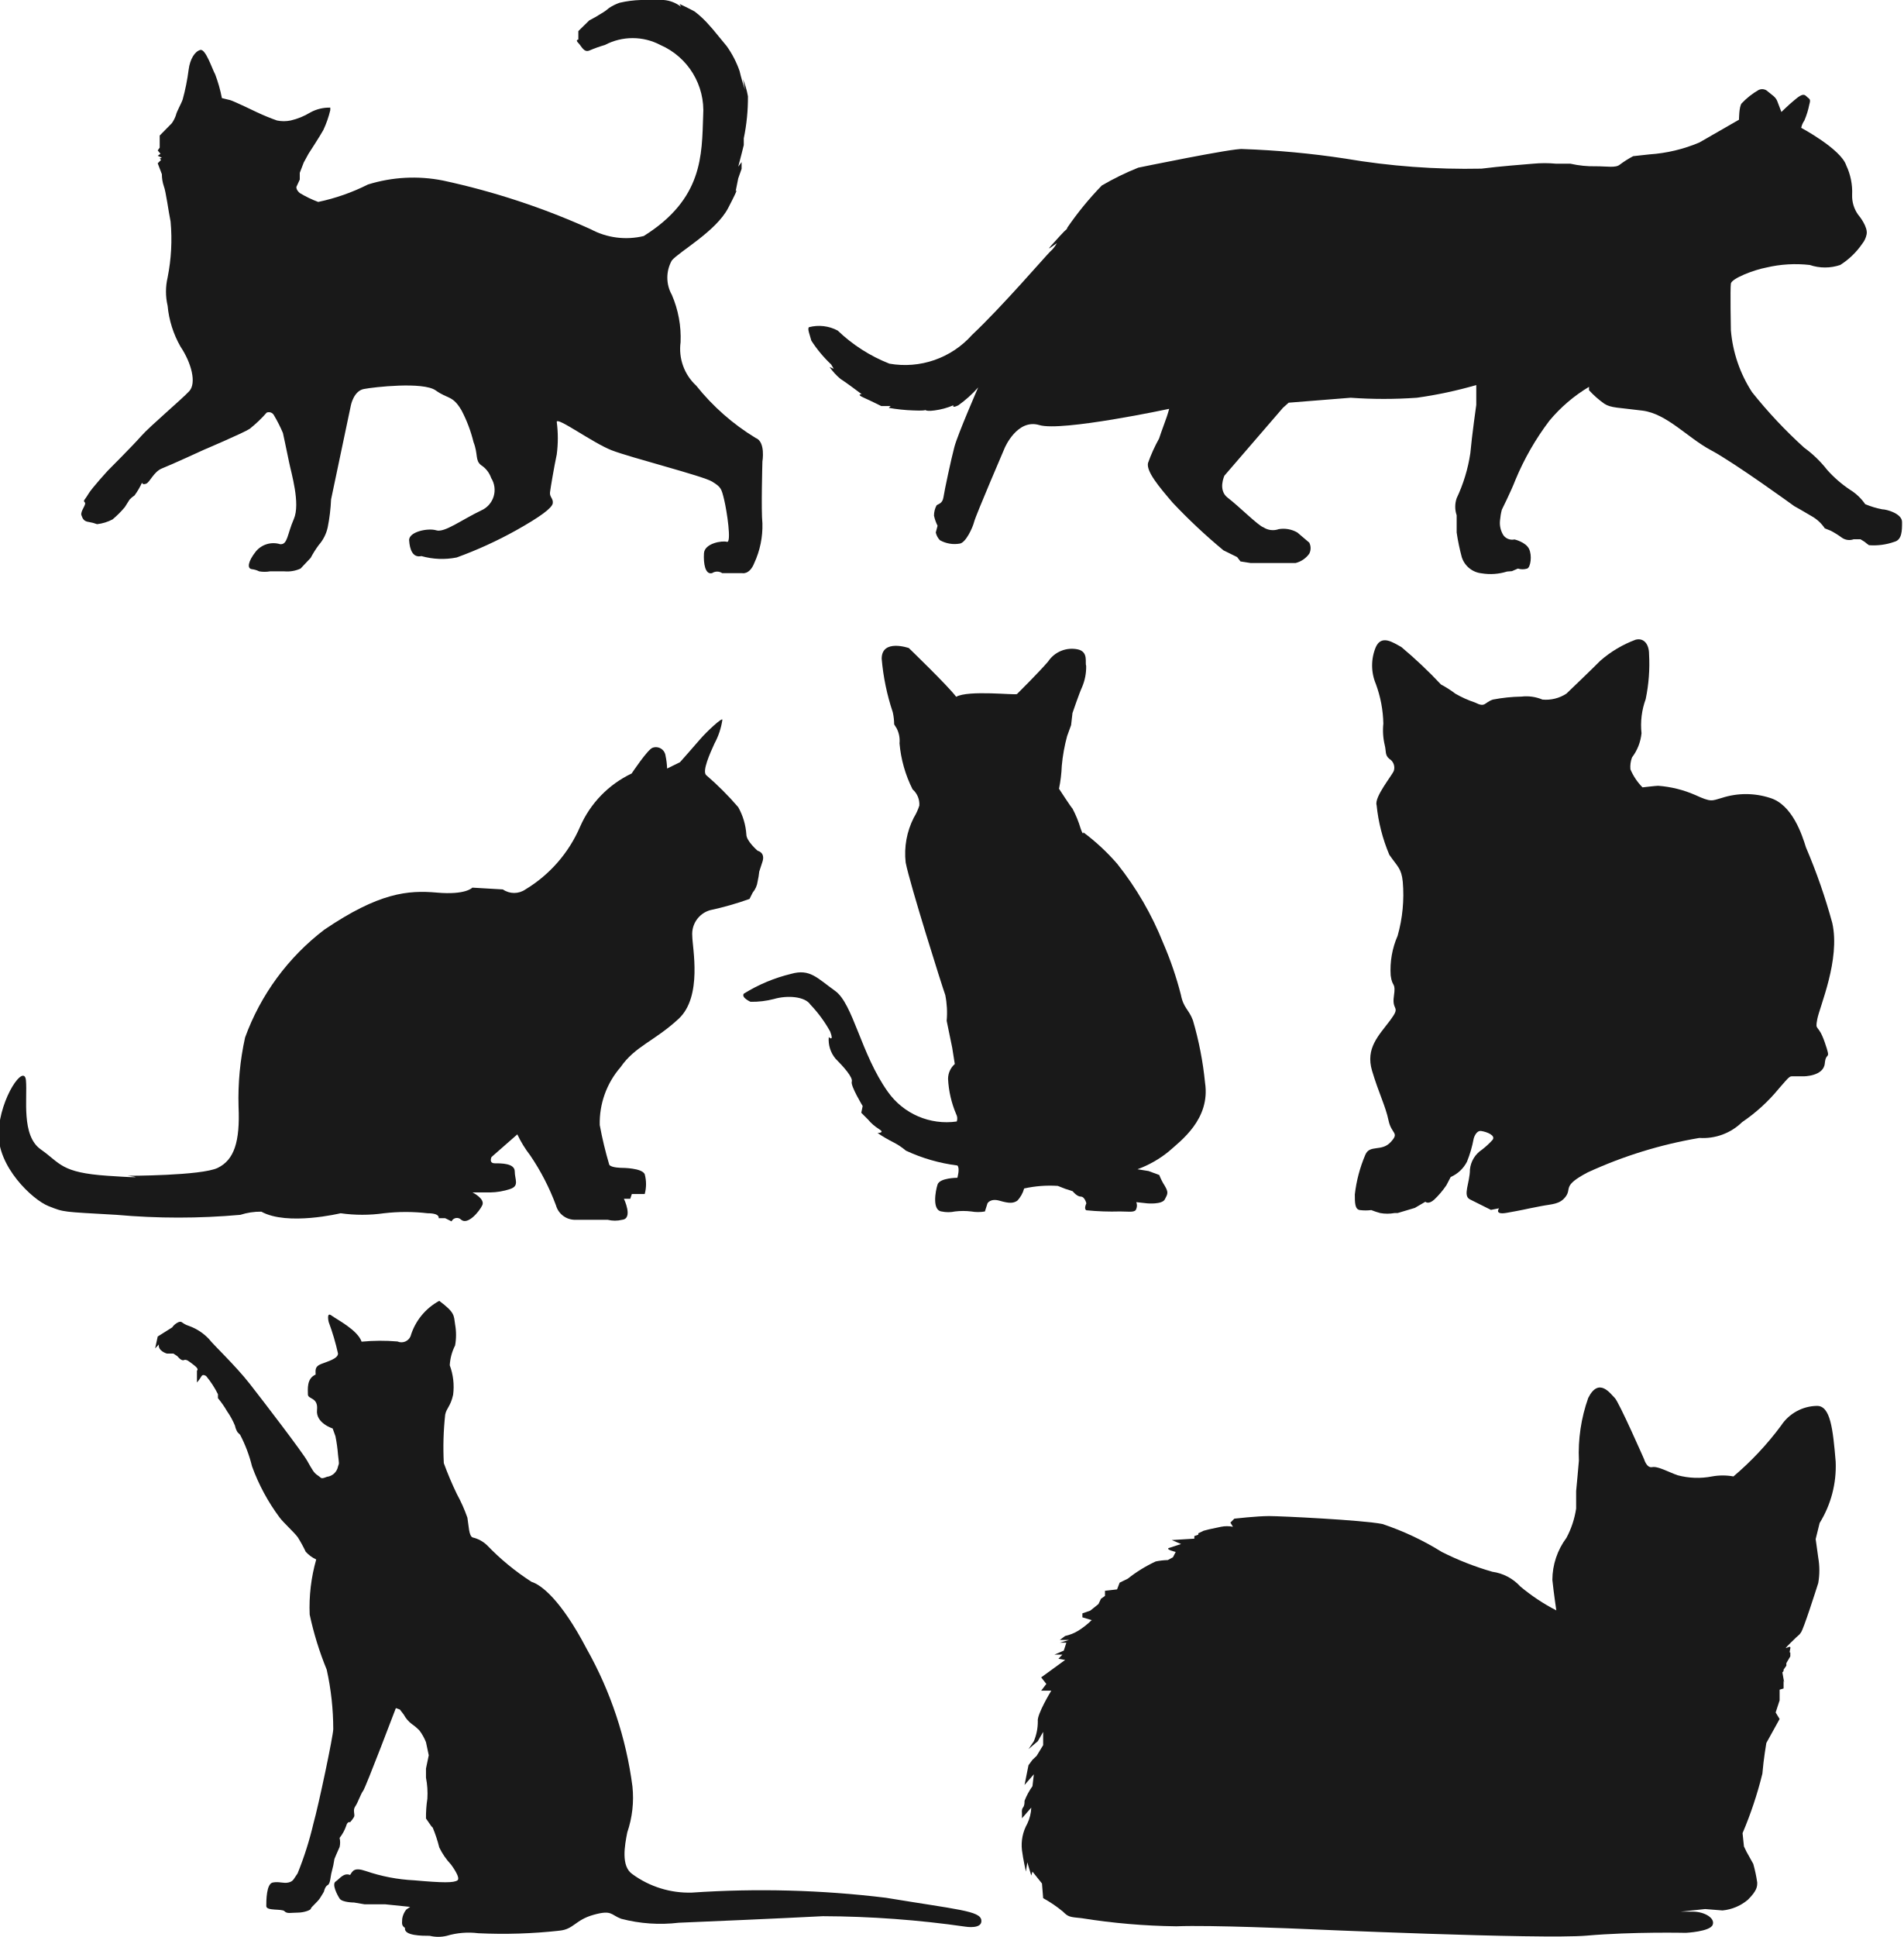
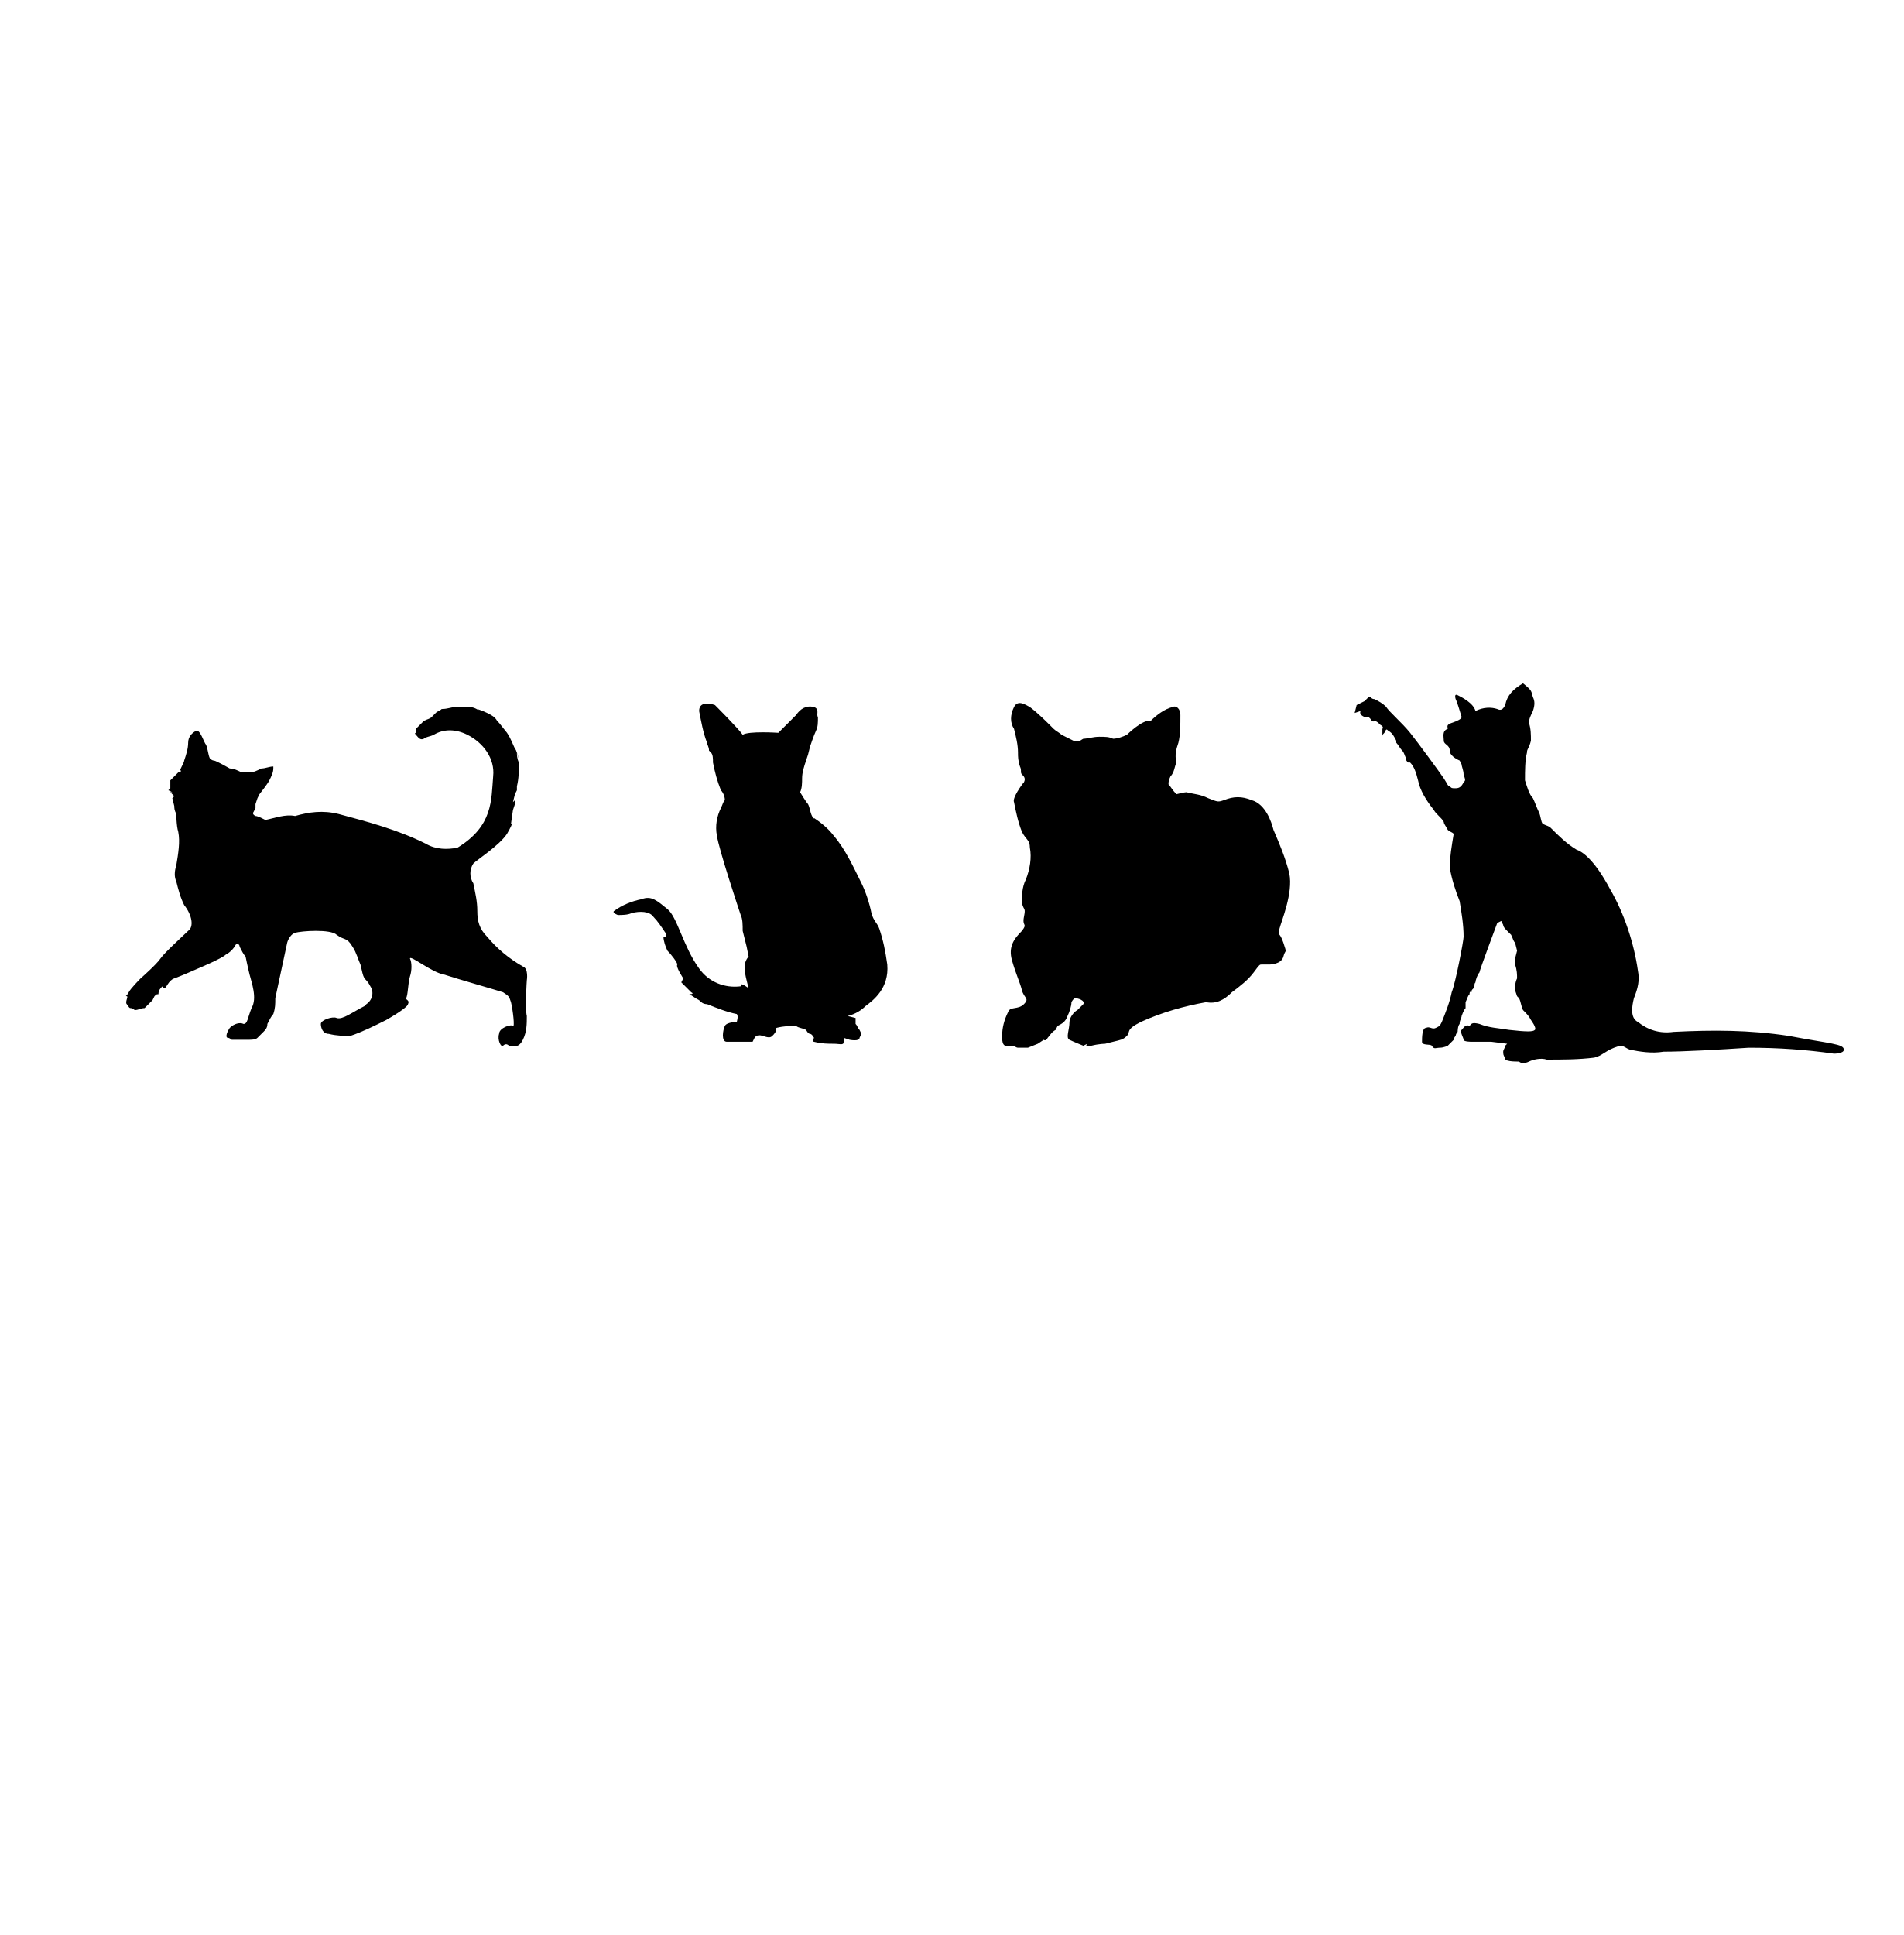
- <svg xmlns="http://www.w3.org/2000/svg" id="Layer_1" data-name="Layer 1" viewBox="0 0 96.06 97.74">
-   <defs>
-     <style>.cls-1{fill:#191919;}</style>
-   </defs>
-   <path class="cls-1" d="M22,68.69a.5.5,0,0,0,.66-.26,3,3,0,0,1,1.45-1.79c.8.6.73.73.8,1.19a3,3,0,0,1,0,1.06,2.51,2.51,0,0,0-.27,1,3.13,3.13,0,0,1,.17,1.49c-.13.59-.33.66-.4,1a15.19,15.19,0,0,0-.07,2.45A16.72,16.72,0,0,0,25,76.39a7.93,7.93,0,0,1,.53,1.19c.07.4.07.93.27,1a1.56,1.56,0,0,1,.72.39,12.4,12.4,0,0,0,2.25,1.85c.46.14,1.46.86,2.78,3.38a19.18,19.18,0,0,1,2.31,6.94,5.42,5.42,0,0,1-.26,2.32c-.13.66-.33,1.71.26,2.11a4.84,4.84,0,0,0,3,.93,51.8,51.8,0,0,1,9.79.26c3.63.6,4.76.66,4.82,1.13s-.79.33-.79.33a51.89,51.89,0,0,0-7.21-.53c-2.51.13-5.62.26-7.27.33a7.81,7.81,0,0,1-2.91-.2c-.53-.2-.46-.46-1.39-.2s-1,.73-1.72.8a25.79,25.79,0,0,1-4.1.13,3.88,3.88,0,0,0-1.59.13,1.82,1.82,0,0,1-.86,0c-.39,0-1.32,0-1.25-.4-.2-.13-.14-.26-.14-.46a1,1,0,0,1,.2-.46l.2-.14-1.26-.13H20.34L19.81,97s-.6,0-.73-.2-.4-.73-.2-.86.4-.46.73-.33c.13-.2.2-.4.79-.2a8.85,8.85,0,0,0,2.45.47c1.45.13,2,.13,2.18,0s-.33-.8-.33-.8a3.41,3.41,0,0,1-.59-.86,7.06,7.06,0,0,0-.33-1l-.07-.07-.27-.39a6.13,6.13,0,0,1,.07-1,4.16,4.16,0,0,0-.07-1.06v-.46l.14-.67-.14-.66a2.5,2.5,0,0,0-.33-.59,2.73,2.73,0,0,0-.39-.33,1.43,1.43,0,0,1-.4-.47l-.2-.26-.2-.07s-1.52,4-1.65,4.17-.26.59-.4.79,0,.4-.06.53a1.6,1.6,0,0,1-.2.27s-.13-.07-.2.19a2.09,2.09,0,0,1-.33.6,1,1,0,0,1,0,.46c-.07.14-.26.6-.26.6a5.32,5.32,0,0,1-.14.66c-.06.2-.06.59-.2.66s-.19.33-.19.33-.07.13-.2.33-.46.46-.46.53-.34.2-.67.2-.53.07-.66-.07-.92,0-.92-.26,0-1.13.33-1.19.53.06.79,0,.27-.2.46-.46a17,17,0,0,0,.8-2.52c.26-.92,1-4.43,1-4.76a13.92,13.92,0,0,0-.33-3,16.3,16.3,0,0,1-.86-2.78,8.81,8.81,0,0,1,.33-2.78,1.62,1.62,0,0,1-.53-.39,7.06,7.06,0,0,0-.4-.73c-.19-.26-.72-.73-.92-1a10.1,10.1,0,0,1-1.39-2.58,7.06,7.06,0,0,0-.6-1.59l-.13-.13a1,1,0,0,1-.13-.33,3.77,3.77,0,0,0-.4-.73,4.77,4.77,0,0,0-.46-.66v-.2a4.74,4.74,0,0,0-.6-.92c-.13-.07-.19-.07-.26.06a1.6,1.6,0,0,1-.2.27v-.6s.13-.06-.13-.26-.4-.33-.53-.27-.33-.2-.33-.2l-.2-.13h-.33s-.46-.13-.4-.46l-.19.2.13-.6.73-.46a.75.75,0,0,1,.33-.27c.19-.06.13.07.53.2a2.56,2.56,0,0,1,1,.66c.2.27,1.33,1.33,2.05,2.25s2.65,3.44,2.91,3.9.33.6.53.73.13.2.46.07A.65.65,0,0,0,19,75c.06-.2.06-.07,0-.6a7.66,7.66,0,0,0-.13-.93l-.14-.39s-.86-.27-.79-.93-.46-.53-.46-.79-.07-.8.39-1c0-.2-.06-.4.27-.53s.86-.27.86-.53a11.82,11.82,0,0,0-.47-1.59s-.13-.53.14-.33,1.32.73,1.52,1.32A10,10,0,0,1,22,68.69Z" transform="translate(-1.94 -1)" />
-   <path class="cls-1" d="M89.43,75.5a3,3,0,0,0-1.08,0,3.86,3.86,0,0,1-1.74-.06c-.41-.14-1-.47-1.28-.41s-.41-.4-.41-.4-1.27-2.89-1.48-3.09-.8-1.08-1.34,0a8.32,8.32,0,0,0-.47,3.16c0,.06-.14,1.54-.14,1.54v.88A4.54,4.54,0,0,1,81,78.6a3.57,3.57,0,0,0-.71,2.12c.07.67.2,1.54.2,1.54a9.9,9.9,0,0,1-1.82-1.21,2.34,2.34,0,0,0-1.41-.74,14.61,14.61,0,0,1-2.55-1,14.15,14.15,0,0,0-3-1.41c-1-.2-5.12-.4-5.72-.4s-1.75.13-1.75.13l-.2.2.13.21a1.54,1.54,0,0,0-.6,0l-.61.13-.27.07-.27.13v.07l-.2.07v.13l-1.14.07.47.2-.61.2c-.2.07.34.2.34.2l-.14.27-.26.14a3.36,3.36,0,0,0-.61.07,7.05,7.05,0,0,0-1.41.87l-.41.2-.13.34-.61.07v.26l-.2.14-.13.27-.41.33-.4.14v.2l.47.14a4,4,0,0,1-.67.53,2.16,2.16,0,0,1-.67.27l-.27.2h.47l-.47.14h.33l-.13.4-.47.2h.4l-.2.21.34.06-1.21.88.26.33-.26.34H55s-.74,1.21-.68,1.55a2.55,2.55,0,0,1-.2,1l-.27.4.47-.4.27-.47v.67l-.33.54-.21.2-.2.27-.2,1,.47-.54-.07.6a3.34,3.34,0,0,0-.4.74c0,.11,0,.24-.08.34s-.05.27-.05.27v.27l.47-.54a2.06,2.06,0,0,1-.2.81,2.21,2.21,0,0,0-.27,1.34c.06.47.2,1.08.2,1.08l.07-.47.2.67.06-.2.48.6.06.74a6.41,6.41,0,0,1,1,.68c.27.27.34.27.94.33a32.81,32.81,0,0,0,4.78.41c1.75-.07,6.32.13,6.32.13s12.11.54,14.4.34,5-.14,5-.14,1.21-.06,1.35-.4-.41-.67-1-.67h-.61L88,97.33l.88.07a2.34,2.34,0,0,0,1.28-.54c.47-.47.47-.67.47-.87a7.23,7.23,0,0,0-.2-.94l-.34-.61-.13-.27-.07-.67a19.73,19.73,0,0,0,1-3c.06-.74.2-1.55.2-1.55l.67-1.21-.2-.33.2-.61v-.54l.2-.06v-.41s.07.27,0-.06l-.06-.34.06-.07v-.07l.14-.2v-.13l.2-.34v-.2s-.07.07,0-.2-.54.27,0-.27.4-.34.54-.54.74-2.08.87-2.49a3.72,3.72,0,0,0,0-1.28l-.13-.94.2-.81a5.44,5.44,0,0,0,.81-3.09c-.14-1.68-.27-2.82-.94-2.82a2.21,2.21,0,0,0-1.82,1A15.27,15.27,0,0,1,89.43,75.5Z" transform="translate(-1.94 -1)" />
-   <path class="cls-1" d="M18,11.19a5.58,5.58,0,0,1-.93-.45c-.2-.17-.17-.31-.17-.31l.17-.37,0-.34.2-.52.24-.44s.58-.89.75-1.2a5.17,5.17,0,0,0,.35-1V6.43a2,2,0,0,0-1,.24,3.35,3.35,0,0,1-1,.41,1.7,1.7,0,0,1-.69,0,10.87,10.87,0,0,1-1-.41s-1.2-.58-1.37-.62-.41-.1-.41-.1a7.3,7.3,0,0,0-.34-1.2c-.14-.24-.48-1.3-.75-1.23s-.52.45-.59,1a10.82,10.82,0,0,1-.3,1.5c-.07.21-.31.62-.34.79a1.57,1.57,0,0,1-.21.41L10,7.84v.61l-.1.14.14.17-.14.1.21.1L10,9l.07.07-.17.17.21.55a1.91,1.91,0,0,0,.1.61c.1.24.24,1.3.34,1.78A9.86,9.86,0,0,1,10.4,15a3.13,3.13,0,0,0,0,1.43,5.1,5.1,0,0,0,.65,2.06c.55.82.82,1.84.44,2.25s-2,1.78-2.42,2.26-1.68,1.74-1.68,1.74-.82.89-1,1.2-.27.31-.17.41-.24.45-.17.65.14.31.38.34a2.09,2.09,0,0,1,.41.11,2.22,2.22,0,0,0,.78-.24,4.87,4.87,0,0,0,.62-.62l.24-.38A1.34,1.34,0,0,1,8.73,26a3.67,3.67,0,0,0,.38-.65s0,.13.2.06.38-.61.82-.78,2.09-.93,2.09-.93,2-.85,2.32-1.06a6.46,6.46,0,0,0,.86-.82.29.29,0,0,1,.37.14,7.28,7.28,0,0,1,.45.89s.2.92.31,1.47.58,2.09.24,2.87-.31,1.3-.69,1.27a1.15,1.15,0,0,0-1.23.37c-.41.52-.44.86-.2.89a1.08,1.08,0,0,1,.37.11,1.6,1.6,0,0,0,.55,0l.72,0a1.63,1.63,0,0,0,.82-.14l.51-.54a5,5,0,0,1,.41-.65,2,2,0,0,0,.45-.89,9.28,9.28,0,0,0,.17-1.41l1-4.75s.14-.72.65-.82,3-.38,3.63.07.85.24,1.3,1a7,7,0,0,1,.61,1.61c.24.61.07.92.38,1.16a1.26,1.26,0,0,1,.51.65,1.13,1.13,0,0,1-.51,1.64c-1,.48-1.85,1.13-2.26,1s-1.4.07-1.37.51.17.89.62.79a3.81,3.81,0,0,0,1.78.07,20.73,20.73,0,0,0,3-1.37c1.23-.69,1.82-1.13,1.85-1.37s-.17-.31-.14-.55.21-1.3.34-1.91a6.27,6.27,0,0,0,0-1.64c0-.28,1.82,1.06,2.77,1.43s4.62,1.3,5.07,1.58.47.34.61.92.38,2.19.14,2.12-1.13.07-1.16.58.06,1.09.41,1a.46.46,0,0,1,.51,0h1s.38.1.62-.51a4.46,4.46,0,0,0,.41-2c-.07-.65,0-3.12,0-3.12s.17-1-.34-1.19a11.41,11.41,0,0,1-3-2.64,2.52,2.52,0,0,1-.79-2.19,5.44,5.44,0,0,0-.44-2.39,1.77,1.77,0,0,1,0-1.74c.38-.45,2.23-1.47,2.84-2.64s.38-.85.38-.85L39.2,10l.17-.48,0-.34-.17.23.17-.65.11-.44,0-.34a10.05,10.05,0,0,0,.21-2.12A4,4,0,0,0,39.44,5l.1.52a8.88,8.88,0,0,1-.27-.93,5,5,0,0,0-.65-1.26l-.7-.85-.16-.18A4.88,4.88,0,0,0,37,1.58c-.31-.17-.76-.38-.76-.38l.07.14A1.63,1.63,0,0,0,35.44,1a4.81,4.81,0,0,0-1,0h-.16a5.37,5.37,0,0,0-1.07.14,2.32,2.32,0,0,0-.54.27,2.23,2.23,0,0,1-.38.27,6.68,6.68,0,0,1-.61.35l-.47.46-.08.08V3s-.17,0,0,.17.28.51.58.37a6.4,6.4,0,0,1,.76-.27,3,3,0,0,1,2.8,0,3.61,3.61,0,0,1,2.16,3.56c-.07,2,0,4.2-3,6.08a3.78,3.78,0,0,1-2.67-.34,36.91,36.91,0,0,0-7.46-2.46,7.69,7.69,0,0,0-3.79.2A10.26,10.26,0,0,1,18,11.19Z" transform="translate(-1.94 -1)" />
-   <path class="cls-1" d="M92.85,7.45s2,1.07,2.27,1.89a3.14,3.14,0,0,1,.3,1.49,1.63,1.63,0,0,0,.3,1c.08.09.51.64.43,1a1.09,1.09,0,0,1-.22.47,3.83,3.83,0,0,1-1.11,1.07,2.39,2.39,0,0,1-1.54,0,6.4,6.4,0,0,0-2.19.13c-.64.12-1.75.55-1.79.81s0,2.35,0,2.35a6.76,6.76,0,0,0,1.07,3.13A23.76,23.76,0,0,0,93,23.59a5.78,5.78,0,0,1,1.16,1.12,6,6,0,0,0,1.15,1,2.57,2.57,0,0,1,.77.73,4.31,4.31,0,0,0,.86.26c.21,0,1,.21,1,.64s0,.9-.39,1a3.12,3.12,0,0,1-1.28.17,2.55,2.55,0,0,1-.22-.17l-.21-.13-.34,0a.65.65,0,0,1-.6-.08,4.35,4.35,0,0,0-.56-.35l-.3-.12a1.93,1.93,0,0,0-.64-.6c-.43-.26-.9-.52-.9-.52s-3-2.18-4.2-2.82-2.22-1.84-3.46-2-1.59-.13-1.93-.35a4.78,4.78,0,0,1-.77-.68v-.17a7.81,7.81,0,0,0-2,1.71,13.55,13.55,0,0,0-1.72,3c-.21.55-.68,1.49-.68,1.49a3,3,0,0,0-.09.52,1.17,1.17,0,0,0,.17.77.55.55,0,0,0,.56.21s.56.13.73.47.08.94-.09,1a.78.78,0,0,1-.47,0l-.3.13L78,29.84a2.76,2.76,0,0,1-1.28.09,1.18,1.18,0,0,1-1-.81,10.71,10.71,0,0,1-.26-1.25V27a1.32,1.32,0,0,1,0-.86,8.1,8.1,0,0,0,.69-2.27c.08-.9.3-2.44.3-2.44l0-1a21.35,21.35,0,0,1-3,.64,23.52,23.52,0,0,1-3.34,0l-3.13.25-.29.26L63.74,25s-.35.73.17,1.12,1.54,1.41,1.8,1.49a.87.87,0,0,0,.77.09,1.41,1.41,0,0,1,.94.17l.6.51a.61.61,0,0,1,0,.56,1.21,1.21,0,0,1-.69.47H65.06l-.51-.08-.17-.22-.69-.34a28.72,28.72,0,0,1-2.56-2.4c-.73-.85-1.33-1.58-1.25-2a7.94,7.94,0,0,1,.56-1.24s.17-.51.3-.85.21-.65.21-.65-5.43,1.16-6.55.82-1.75,1.15-1.75,1.15S51.19,27,51.11,27.32s-.43,1.07-.73,1.11a1.52,1.52,0,0,1-1-.17.82.82,0,0,1-.21-.39l.09-.34a2.2,2.2,0,0,1-.18-.51,1.11,1.11,0,0,1,.13-.52c.09-.08.3-.08.35-.42s.38-1.89.55-2.53,1.2-3,1.2-3a5.86,5.86,0,0,1-1,.9c-.34.17-.25,0-.25,0a3.59,3.59,0,0,1-.95.26c-.59.08-.47-.09-.47-.09s.3.13-.6.09a8.59,8.59,0,0,1-1.24-.13l.09-.09-.47,0s-.52-.26-.9-.43-.09-.17-.09-.17-.85-.64-1.07-.77a3.15,3.15,0,0,1-.55-.6l.21.09-.13-.22a6.46,6.46,0,0,1-1-1.2c-.08-.3-.21-.6-.12-.68a2,2,0,0,1,1.45.17,8,8,0,0,0,2.61,1.67A4.53,4.53,0,0,0,51,17.9c1.5-1.41,3.73-4,3.94-4.2a1.48,1.48,0,0,0,.34-.43s-.3.22-.38.26.21-.26.55-.64.35-.3.35-.39a16.27,16.27,0,0,1,1.75-2.14,13.83,13.83,0,0,1,1.84-.9s4.84-1,5.27-.94A44.62,44.62,0,0,1,69.82,9a36.42,36.42,0,0,0,6.89.51c.94-.12,2.14-.21,2.61-.25a6.18,6.18,0,0,1,1.16,0l.72,0a5.26,5.26,0,0,0,1.29.13c.56,0,1,.09,1.2-.08a5.06,5.06,0,0,1,.68-.43l.82-.09a7.79,7.79,0,0,0,2.52-.6l2-1.15s0-.65.13-.82a3.72,3.72,0,0,1,.86-.68.41.41,0,0,1,.47.08c.21.18.38.26.47.48l.21.55s.39-.38.6-.55.47-.43.64-.26.26.13.17.43a4,4,0,0,1-.25.81A1,1,0,0,0,92.85,7.45Z" transform="translate(-1.94 -1)" />
-   <path class="cls-1" d="M50.23,57.59a3.63,3.63,0,0,1-3.48-1.5C45.39,54.18,45,51.65,44.09,51s-1.27-1.13-2.22-.86a8.16,8.16,0,0,0-2.39,1c-.14.2.34.41.34.41A4.35,4.35,0,0,0,41,51.41c.68-.2,1.57-.13,1.84.28a6.6,6.6,0,0,1,1,1.36c.21.55-.07.28-.07.28a1.49,1.49,0,0,0,.34,1.09c.41.41.89.95.82,1.16s.55,1.23.55,1.23l-.07.34.34.34a2.29,2.29,0,0,0,.55.48c.34.2-.07.2-.07.2a7.22,7.22,0,0,0,.82.48,3.23,3.23,0,0,1,.61.41,8.71,8.71,0,0,0,2.6.75c.14.14,0,.62,0,.62s-.89,0-1,.34-.28,1.3.2,1.36a1.61,1.61,0,0,0,.68,0,3.39,3.39,0,0,1,.82,0,2,2,0,0,0,.69,0l.13-.41s.14-.27.62-.13.68.13.88,0a1.42,1.42,0,0,0,.35-.62,6,6,0,0,1,1.7-.13,7.07,7.07,0,0,0,.75.27s.21.27.41.27.28.34.28.34-.14.28,0,.35a13.12,13.12,0,0,0,1.7.06c.48,0,.76.07.82-.13a.45.45,0,0,0,0-.34l.55.06s.75.07.89-.2.2-.34,0-.68a3,3,0,0,1-.28-.55l-.54-.2L59.35,60a5.47,5.47,0,0,0,1.57-.89c.62-.55,2.12-1.64,1.84-3.48a17.13,17.13,0,0,0-.61-3.14c-.2-.55-.48-.62-.61-1.3a17.47,17.47,0,0,0-.89-2.6,15.82,15.82,0,0,0-2.32-4A10.84,10.84,0,0,0,56.62,43s0,.21-.14-.2a5.56,5.56,0,0,0-.41-1c-.07-.06-.68-1-.68-1a7.18,7.18,0,0,0,.14-1.16,8.63,8.63,0,0,1,.27-1.5l.2-.55.07-.61s.34-1,.48-1.3a2.58,2.58,0,0,0,.21-1.09c-.07-.14.13-.69-.41-.82a1.44,1.44,0,0,0-1.51.61c-.47.55-1.5,1.57-1.57,1.64s-2.46-.21-3.07.14c-.41-.55-2.39-2.46-2.39-2.46s-1.37-.48-1.37.54A11.63,11.63,0,0,0,47,36.94a2.88,2.88,0,0,1,.07.61l.13.21a1.36,1.36,0,0,1,.14.75A6.38,6.38,0,0,0,48,40.83a1,1,0,0,1,.34.82,2.79,2.79,0,0,1-.28.61,4,4,0,0,0-.41,2.26c.21,1.09,1.85,6.28,2,6.69a4.55,4.55,0,0,1,.07,1.3l.28,1.36.13.82a1,1,0,0,0-.34.75,5.19,5.19,0,0,0,.41,1.78A.46.46,0,0,1,50.23,57.59Z" transform="translate(-1.94 -1)" />
-   <path class="cls-1" d="M37.58,40.11a15.15,15.15,0,0,1,1.62,1.62,3.25,3.25,0,0,1,.41,1.38c0,.33.57.82.57.82s.4.08.24.56l-.16.49a3.84,3.84,0,0,1-.08.49,1.1,1.1,0,0,1-.25.57l-.16.32a15.83,15.83,0,0,1-2,.57,1.25,1.25,0,0,0-.89,1.3c0,.57.53,3.05-.69,4.18s-2.2,1.38-2.93,2.44a4.29,4.29,0,0,0-1.05,2.92,19.51,19.51,0,0,0,.48,2c.09.16.65.16.65.16s1,0,1.14.32a1.91,1.91,0,0,1,0,1h-.65l-.08.24h-.32s.48,1-.09,1.06a1.52,1.52,0,0,1-.73,0H31a1,1,0,0,1-1-.73,11.74,11.74,0,0,0-1.3-2.52,5.7,5.7,0,0,1-.65-1.06l-1.3,1.14s-.16.32.17.32,1,0,1,.41.25.73-.24.89a3.37,3.37,0,0,1-1,.17h-.89s.65.32.49.65-.73,1-1.06.73a.3.3,0,0,0-.49.08l-.32-.16h-.33s.09-.25-.56-.25a9.49,9.49,0,0,0-2.2,0,7.81,7.81,0,0,1-2.19,0s-2.68.65-4-.08a3.33,3.33,0,0,0-1.06.16,35.09,35.09,0,0,1-6.25,0c-2.76-.16-2.62-.12-3.43-.44s-2.6-2-2.52-3.74,1.3-3.49,1.38-2.6S3,58.3,4,59,5,60.17,7.38,60.33s1,0,1,0,3.73,0,4.55-.4,1.13-1.3,1.05-3.09a14.19,14.19,0,0,1,.33-3.49,12,12,0,0,1,4-5.44c2.76-1.87,4.22-2,5.68-1.87s1.79-.25,1.79-.25l1.54.09a1,1,0,0,0,1.14,0,6.87,6.87,0,0,0,2.76-3.17,5.34,5.34,0,0,1,2.6-2.68s.81-1.22,1.06-1.3a.49.49,0,0,1,.65.4,3.77,3.77,0,0,1,.08.65l.65-.32s.65-.73,1-1.14,1.14-1.14,1.14-1A3.63,3.63,0,0,1,38,38.52C37.78,39,37.37,39.91,37.58,40.11Z" transform="translate(-1.94 -1)" />
-   <path class="cls-1" d="M81,36a1.89,1.89,0,0,1-1.21.3,2.1,2.1,0,0,0-1.06-.15,8.28,8.28,0,0,0-1.44.15c-.45.15-.37.42-.9.15a5.38,5.38,0,0,1-1-.45,5.16,5.16,0,0,0-.72-.46,23.12,23.12,0,0,0-2-1.89c-.42-.23-1-.64-1.29,0a2.4,2.4,0,0,0,0,1.86,6.14,6.14,0,0,1,.38,2,3.23,3.23,0,0,0,.07,1.09c.08.31,0,.5.23.69a.52.52,0,0,1,.23.6c-.08.23-1,1.33-.87,1.74a8.68,8.68,0,0,0,.64,2.5c.42.61.61.68.68,1.36a7.61,7.61,0,0,1-.26,2.73,4.29,4.29,0,0,0-.35,2c.08.64.27.3.16,1.06s.38.45-.19,1.21-1.25,1.4-.91,2.54.68,1.78.83,2.5.57.6.11,1.1-1.06.11-1.28.64a7.18,7.18,0,0,0-.53,2c0,.41,0,.76.26.79a2.27,2.27,0,0,0,.57,0,3.89,3.89,0,0,0,.45.15,2,2,0,0,0,.72,0l.16,0,.87-.26.53-.31s.15.16.45-.11a4.42,4.42,0,0,0,.61-.72l.22-.42a1.67,1.67,0,0,0,.82-.77,6,6,0,0,0,.34-1.17s.11-.42.38-.38.75.22.57.45a4,4,0,0,1-.53.49,1.36,1.36,0,0,0-.61,1c0,.68-.38,1.32,0,1.51s1.06.53,1.06.53l.41-.08s-.26.34.38.23,1.18-.23,1.18-.23,0,0,.56-.11.95-.08,1.25-.49-.19-.53,1.1-1.21a22.36,22.36,0,0,1,5.64-1.74,2.82,2.82,0,0,0,2.16-.8,8.69,8.69,0,0,0,1.86-1.7c.53-.61.53-.61.68-.61s.57,0,.57,0,1,0,1.06-.65.34-.07,0-1.06-.5-.53-.38-1.17,1.17-3,.76-4.85a29.24,29.24,0,0,0-1.33-3.82c-.19-.61-.68-2.16-1.82-2.5a3.94,3.94,0,0,0-2.42,0c-.53.15-.53.23-1.36-.15a5.74,5.74,0,0,0-1.86-.46c-.11,0-.79.08-.79.08a2.91,2.91,0,0,1-.61-.91,1.36,1.36,0,0,1,.08-.6A2.41,2.41,0,0,0,84.79,38,3.82,3.82,0,0,1,85,36.28,8.73,8.73,0,0,0,85.17,34c0-.49-.26-.83-.68-.72a5.76,5.76,0,0,0-1.78,1.06C82.41,34.65,81,36,81,36Z" transform="translate(-1.94 -1)" />
+ <svg xmlns="http://www.w3.org/2000/svg" version="1.1" id="Layer_1" x="0px" y="0px" viewBox="0 0 96.1 97.7" style="enable-background:new 0 0 96.1 97.7;" xml:space="preserve">
+   <path d="M75.6,35.8c0.2,0.1,0.3,0,0.4-0.2l0,0c0.1-0.5,0.4-0.8,0.9-1.1c0.5,0.4,0.4,0.4,0.5,0.7c0.1,0.2,0.1,0.4,0,0.7  c-0.1,0.2-0.2,0.4-0.2,0.6c0.1,0.3,0.1,0.6,0.1,0.9c-0.1,0.4-0.2,0.4-0.2,0.6C77,38.4,77,38.9,77,39.4c0.1,0.3,0.2,0.7,0.4,0.9  c0.1,0.2,0.2,0.5,0.3,0.7c0.1,0.2,0.1,0.5,0.2,0.6c0.2,0.1,0.3,0.1,0.4,0.2c0.4,0.4,0.8,0.8,1.3,1.1c0.3,0.1,0.9,0.5,1.7,2  c0.7,1.2,1.2,2.7,1.4,4.1c0.1,0.5,0,0.9-0.2,1.4c-0.1,0.4-0.2,1,0.2,1.2c0.5,0.4,1.1,0.6,1.8,0.5c2-0.1,3.8-0.1,5.8,0.2  c2.1,0.4,2.8,0.4,2.8,0.7c0,0.2-0.5,0.2-0.5,0.2c-1.4-0.2-2.8-0.3-4.3-0.3C86.8,53,85,53.1,84,53.1c-0.6,0.1-1.2,0-1.7-0.1  c-0.3-0.1-0.3-0.3-0.8-0.1s-0.6,0.4-1,0.5c-0.8,0.1-1.6,0.1-2.4,0.1c-0.3-0.1-0.7,0-0.9,0.1c-0.2,0.1-0.4,0.1-0.5,0  c-0.2,0-0.8,0-0.7-0.2c-0.1-0.1-0.1-0.2-0.1-0.3s0.1-0.2,0.1-0.3l0.1-0.1l-0.8-0.1h-0.6l-0.4,0c0,0-0.4,0-0.4-0.1s-0.2-0.4-0.1-0.5  c0.1-0.1,0.2-0.3,0.4-0.2c0.1-0.1,0.1-0.2,0.5-0.1c0.5,0.2,0.9,0.2,1.5,0.3c0.9,0.1,1.2,0.1,1.3,0c0.1-0.1-0.2-0.5-0.2-0.5  c-0.1-0.2-0.2-0.3-0.4-0.5c-0.1-0.2-0.1-0.4-0.2-0.6l-0.1-0.1L76.5,50c0-0.2,0-0.4,0.1-0.6c0-0.2,0-0.4-0.1-0.7v-0.3l0.1-0.4  l-0.1-0.4c-0.1-0.1-0.1-0.2-0.2-0.4c-0.1-0.1-0.1-0.1-0.2-0.2c-0.1-0.1-0.2-0.2-0.2-0.3l-0.1-0.2l-0.2,0.1c0,0-0.9,2.4-0.9,2.5  c-0.1,0.1-0.2,0.4-0.2,0.5c-0.1,0.1,0,0.2-0.1,0.3c-0.1,0.1-0.1,0.1-0.1,0.2c0,0-0.1-0.1-0.1,0.1c-0.1,0.1-0.1,0.2-0.2,0.4  c0,0.1,0,0.2,0,0.3c-0.1,0.1-0.2,0.4-0.2,0.4c0,0.1-0.1,0.2-0.1,0.4c-0.1,0.1-0.1,0.4-0.1,0.4c-0.1,0.1-0.1,0.2-0.1,0.2  s-0.1,0.1-0.1,0.2c-0.1,0.1-0.3,0.3-0.3,0.3s-0.2,0.1-0.4,0.1s-0.3,0.1-0.4-0.1c-0.1-0.1-0.5,0-0.5-0.2s0-0.7,0.2-0.7  c0.2-0.1,0.3,0.1,0.5,0c0.2-0.1,0.2-0.1,0.3-0.3c0.2-0.5,0.4-1,0.5-1.5c0.2-0.5,0.6-2.6,0.6-2.8c0-0.6-0.1-1.2-0.2-1.8  c-0.2-0.5-0.4-1.1-0.5-1.7c0-0.5,0.1-1.1,0.2-1.7c-0.1-0.1-0.2-0.1-0.3-0.2c-0.1-0.2-0.2-0.3-0.2-0.4c-0.1-0.2-0.4-0.4-0.5-0.6  c-0.4-0.5-0.7-1-0.8-1.5c-0.1-0.4-0.2-0.7-0.4-0.9l-0.1,0c-0.1-0.1-0.1-0.1-0.1-0.2c-0.1-0.2-0.1-0.3-0.2-0.4  c-0.1-0.1-0.2-0.3-0.3-0.4v-0.1c-0.1-0.2-0.2-0.4-0.4-0.5c-0.1-0.1-0.1-0.1-0.2,0.1c-0.1,0.1-0.1,0.1-0.1,0.2v-0.4  c0,0,0.1-0.1-0.1-0.2c-0.1-0.1-0.2-0.2-0.3-0.2c-0.1,0.1-0.2-0.1-0.2-0.1l-0.1-0.1h-0.2c0,0-0.3-0.1-0.2-0.3L68.4,36l0.1-0.4  l0.4-0.2c0.1-0.1,0.1-0.1,0.2-0.2c0.1-0.1,0.1,0.1,0.3,0.1c0.2,0.1,0.4,0.2,0.6,0.4c0.1,0.2,0.8,0.8,1.2,1.3c0.4,0.5,1.5,2,1.7,2.3  s0.2,0.4,0.3,0.4c0.1,0.1,0.1,0.1,0.3,0.1c0.2,0,0.3-0.1,0.4-0.3c0.1-0.1,0.1-0.1,0-0.4c0-0.2-0.1-0.4-0.1-0.5l-0.1-0.2  c0,0-0.5-0.2-0.5-0.5s-0.3-0.3-0.3-0.5s-0.1-0.5,0.2-0.6c0-0.1-0.1-0.2,0.2-0.3s0.5-0.2,0.5-0.3c-0.1-0.3-0.2-0.7-0.3-0.9  c0,0-0.1-0.3,0.1-0.2s0.8,0.4,0.9,0.8C74.9,35.7,75.3,35.7,75.6,35.8z" />
+   <path d="M13.4,41.4c-0.2-0.1-0.4-0.2-0.5-0.2c-0.2-0.1-0.1-0.2-0.1-0.2l0.1-0.2v-0.2l0.1-0.3l0.1-0.2c0,0,0.4-0.5,0.5-0.7  c0.1-0.2,0.2-0.4,0.2-0.6v-0.1c-0.2,0-0.4,0.1-0.6,0.1c-0.2,0.1-0.4,0.2-0.6,0.2c-0.1,0-0.3,0-0.4,0c-0.2-0.1-0.4-0.2-0.6-0.2  c0,0-0.7-0.4-0.8-0.4c-0.1,0-0.2-0.1-0.2-0.1c-0.1-0.2-0.1-0.5-0.2-0.7c-0.1-0.1-0.3-0.8-0.5-0.7s-0.4,0.3-0.4,0.6  c0,0.3-0.1,0.6-0.2,0.9c0,0.1-0.2,0.4-0.2,0.5C9.2,38.9,9.1,39,9,39l-0.4,0.4v0.4l-0.1,0.1L8.7,40L8.6,40l0.1,0.1H8.7l0.1,0.1  l-0.1,0.1l0.1,0.4c0,0.1,0,0.2,0.1,0.4C8.9,41,8.9,41.7,9,42c0.1,0.5,0,1.1-0.1,1.7c-0.1,0.3-0.1,0.6,0,0.8c0.1,0.4,0.2,0.8,0.4,1.2  c0.4,0.5,0.5,1.1,0.2,1.3c-0.2,0.2-1.2,1.1-1.4,1.4c-0.2,0.3-1,1-1,1s-0.5,0.5-0.6,0.7c-0.1,0.2-0.2,0.2-0.1,0.2s-0.1,0.3,0,0.4  c0.1,0.1,0.1,0.2,0.2,0.2c0.1,0,0.2,0.1,0.2,0.1c0.2,0,0.3-0.1,0.5-0.1c0.1-0.1,0.2-0.2,0.4-0.4l0.1-0.2c0.1-0.1,0.1-0.1,0.2-0.1  C8,50,8.1,49.9,8.2,49.8c0,0,0,0.1,0.1,0.1c0.1,0,0.2-0.4,0.5-0.5s1.2-0.5,1.2-0.5s1.2-0.5,1.4-0.7c0.2-0.1,0.4-0.3,0.5-0.5  c0.1-0.1,0.2,0,0.2,0.1c0.1,0.2,0.2,0.4,0.3,0.5c0,0,0.1,0.5,0.2,0.9c0.1,0.4,0.4,1.2,0.1,1.7c-0.2,0.5-0.2,0.8-0.4,0.8  c-0.2-0.1-0.5,0-0.7,0.2c-0.2,0.3-0.2,0.5-0.1,0.5c0.1,0,0.2,0.1,0.2,0.1c0.1,0,0.2,0,0.4,0h0.4c0.2,0,0.4,0,0.5-0.1l0.3-0.3  c0.1-0.1,0.2-0.2,0.2-0.4c0.1-0.2,0.2-0.4,0.3-0.5c0.1-0.3,0.1-0.5,0.1-0.8l0.6-2.8c0,0,0.1-0.4,0.4-0.5c0.3-0.1,1.8-0.2,2.1,0.1  c0.4,0.3,0.5,0.1,0.8,0.6c0.2,0.3,0.3,0.7,0.4,0.9c0.1,0.4,0.1,0.5,0.2,0.7c0.1,0.1,0.2,0.2,0.3,0.4c0.2,0.3,0.1,0.7-0.2,0.9  c0,0-0.1,0.1-0.1,0.1c-0.6,0.3-1.1,0.7-1.4,0.6c-0.2-0.1-0.8,0.1-0.8,0.3s0.1,0.5,0.4,0.5c0.4,0.1,0.7,0.1,1.1,0.1  c0.6-0.2,1.2-0.5,1.8-0.8c0.7-0.4,1.1-0.7,1.1-0.8c0.1-0.2-0.1-0.2-0.1-0.3c0.1-0.1,0.1-0.8,0.2-1.1c0.1-0.3,0.1-0.7,0-0.9  c0-0.2,1.1,0.7,1.7,0.8c0.6,0.2,2.7,0.8,3,0.9c0.3,0.2,0.3,0.2,0.4,0.5c0.1,0.4,0.2,1.3,0.1,1.2s-0.7,0.1-0.7,0.4  c-0.1,0.3,0.1,0.7,0.2,0.6c0.1-0.1,0.2-0.1,0.3,0H26c0,0,0.2,0.1,0.4-0.3c0.2-0.4,0.2-0.8,0.2-1.2c-0.1-0.4,0-1.8,0-1.8  s0.1-0.6-0.2-0.7c-0.7-0.4-1.3-0.9-1.8-1.5c-0.4-0.4-0.5-0.8-0.5-1.3c0-0.5-0.1-0.9-0.2-1.4c-0.2-0.3-0.2-0.7,0-1  c0.2-0.2,1.3-0.9,1.7-1.5c0.4-0.7,0.2-0.5,0.2-0.5l0.1-0.7l0.1-0.3v-0.2l-0.1,0.1l0.1-0.4l0.1-0.2v-0.2c0.1-0.4,0.1-0.8,0.1-1.2  c-0.1-0.2-0.1-0.4-0.1-0.5l0.1,0.3c-0.1-0.2-0.1-0.4-0.2-0.5c-0.1-0.2-0.2-0.5-0.4-0.8l-0.4-0.5l-0.1-0.1c-0.1-0.2-0.3-0.3-0.5-0.4  c-0.2-0.1-0.5-0.2-0.5-0.2l0.1,0.1c-0.1-0.1-0.3-0.2-0.5-0.2s-0.4,0-0.6,0H23c-0.2,0-0.4,0.1-0.7,0.1c-0.1,0.1-0.2,0.1-0.3,0.2  s-0.1,0.1-0.2,0.2s-0.2,0.1-0.4,0.2l-0.3,0.3l-0.1,0.1v0.2c0,0-0.1,0,0,0.1c0.1,0.1,0.2,0.3,0.4,0.2c0.1-0.1,0.3-0.1,0.5-0.2  c0.5-0.3,1.1-0.3,1.7,0c0.8,0.4,1.4,1.2,1.3,2.1c-0.1,1.2,0,2.5-1.8,3.6c-0.5,0.1-1.1,0.1-1.6-0.2c-1.4-0.7-2.9-1.1-4.4-1.5  c-0.8-0.2-1.5-0.1-2.2,0.1C14.4,41.1,13.9,41.3,13.4,41.4z" />
+   <path d="M37.4,49.8c-0.8,0.1-1.6-0.2-2.1-0.9c-0.8-1.1-1.1-2.6-1.6-3c-0.5-0.4-0.8-0.7-1.3-0.5c-0.5,0.1-1,0.3-1.4,0.6  c-0.1,0.1,0.2,0.2,0.2,0.2c0.2,0,0.5,0,0.7-0.1c0.4-0.1,0.9-0.1,1.1,0.2c0.2,0.2,0.4,0.5,0.6,0.8c0.1,0.3-0.1,0.2-0.1,0.2  c0,0.2,0.1,0.5,0.2,0.7c0.2,0.2,0.5,0.6,0.5,0.7c-0.1,0.1,0.3,0.7,0.3,0.7l-0.1,0.2l0.2,0.2c0.1,0.1,0.2,0.2,0.3,0.3  c0.2,0.1-0.1,0.1-0.1,0.1c0.2,0.1,0.3,0.2,0.5,0.3c0.1,0.1,0.2,0.2,0.4,0.2c0.5,0.2,1,0.4,1.5,0.5c0.1,0.1,0,0.4,0,0.4  s-0.5,0-0.6,0.2c-0.1,0.2-0.2,0.8,0.1,0.8c0.1,0,0.3,0,0.4,0c0.2,0,0.3,0,0.5,0c0.1,0,0.3,0,0.4,0l0.1-0.2c0,0,0.1-0.2,0.4-0.1  c0.3,0.1,0.4,0.1,0.5,0c0.1-0.1,0.2-0.2,0.2-0.4c0.4-0.1,0.7-0.1,1-0.1c0.1,0.1,0.3,0.1,0.5,0.2c0,0,0.1,0.2,0.2,0.2  s0.2,0.2,0.2,0.2s-0.1,0.2,0,0.2c0.4,0.1,0.7,0.1,1,0.1c0.3,0,0.5,0.1,0.5-0.1c0-0.1,0-0.1,0-0.2l0.3,0.1c0,0,0.5,0.1,0.5-0.1  c0.1-0.2,0.1-0.2,0-0.4c-0.1-0.1-0.1-0.2-0.2-0.3l0-0.3l-0.4-0.1c0.4-0.1,0.7-0.3,0.9-0.5c0.4-0.3,1.2-0.9,1.1-2.1  c-0.1-0.7-0.2-1.2-0.4-1.8c-0.1-0.3-0.3-0.4-0.4-0.8c-0.1-0.5-0.3-1.1-0.5-1.5c-0.4-0.8-0.8-1.7-1.4-2.4c-0.3-0.4-0.7-0.7-1-0.9  c0,0,0,0.1-0.1-0.1c-0.1-0.2-0.1-0.4-0.2-0.6c-0.1-0.1-0.4-0.6-0.4-0.6c0.1-0.2,0.1-0.5,0.1-0.7c0-0.3,0.1-0.6,0.2-0.9l0.1-0.3  l0.1-0.4c0,0,0.2-0.6,0.3-0.8c0.1-0.2,0.1-0.4,0.1-0.7c-0.1-0.1,0.1-0.4-0.2-0.5c-0.4-0.1-0.7,0.1-0.9,0.4c-0.3,0.3-0.9,0.9-0.9,0.9  s-1.5-0.1-1.8,0.1c-0.2-0.3-1.4-1.5-1.4-1.5s-0.8-0.3-0.8,0.3c0.1,0.5,0.2,1.1,0.4,1.6c0,0.1,0.1,0.2,0.1,0.4l0.1,0.1  c0.1,0.1,0.1,0.3,0.1,0.5c0.1,0.5,0.2,0.9,0.4,1.4c0.1,0.1,0.2,0.3,0.2,0.5c-0.1,0.1-0.1,0.2-0.2,0.4c-0.2,0.4-0.3,0.9-0.2,1.4  c0.1,0.7,1.1,3.7,1.2,4c0.1,0.2,0.1,0.5,0.1,0.8l0.2,0.8l0.1,0.5c-0.1,0.1-0.2,0.3-0.2,0.5c0,0.4,0.1,0.7,0.2,1.1  C37.4,49.6,37.4,49.7,37.4,49.8z" />
+   <path d="M56.9,37.1c-0.2,0.1-0.5,0.2-0.7,0.2c-0.2-0.1-0.4-0.1-0.7-0.1c-0.3,0-0.6,0.1-0.8,0.1c-0.2,0.1-0.2,0.2-0.5,0.1  c-0.2-0.1-0.4-0.2-0.6-0.3c-0.1-0.1-0.3-0.2-0.4-0.3c-0.4-0.4-0.8-0.8-1.2-1.1c-0.2-0.1-0.6-0.4-0.8,0s-0.2,0.8,0,1.1  c0.1,0.4,0.2,0.8,0.2,1.2c0,0.2,0,0.4,0.1,0.7c0.1,0.2,0,0.3,0.1,0.4c0.1,0.1,0.2,0.2,0.1,0.4c-0.1,0.1-0.6,0.8-0.5,1  c0.1,0.5,0.2,1,0.4,1.5c0.2,0.4,0.4,0.4,0.4,0.8c0.1,0.5,0,1.1-0.2,1.6c-0.2,0.4-0.2,0.8-0.2,1.2c0.1,0.4,0.2,0.2,0.1,0.7  c-0.1,0.5,0.2,0.3-0.1,0.7c-0.4,0.4-0.7,0.8-0.5,1.5c0.2,0.7,0.4,1.1,0.5,1.5s0.4,0.4,0.1,0.7c-0.3,0.3-0.7,0.1-0.8,0.4  c-0.2,0.4-0.3,0.8-0.3,1.2c0,0.2,0,0.5,0.2,0.5c0.1,0,0.2,0,0.4,0c0.1,0.1,0.2,0.1,0.2,0.1c0.1,0,0.3,0,0.4,0h0.1l0.5-0.2l0.3-0.2  c0,0,0.1,0.1,0.2-0.1c0.1-0.1,0.2-0.3,0.4-0.4l0.1-0.2c0.2-0.1,0.4-0.2,0.5-0.5c0.1-0.2,0.2-0.5,0.2-0.7c0,0,0.1-0.2,0.2-0.2  s0.5,0.1,0.4,0.3c-0.1,0.1-0.2,0.2-0.3,0.3c-0.2,0.1-0.4,0.4-0.4,0.6c0,0.4-0.2,0.8,0,0.9c0.2,0.1,0.7,0.3,0.7,0.3l0.2-0.1  c0,0-0.2,0.2,0.2,0.1c0.4-0.1,0.7-0.1,0.7-0.1s0,0,0.4-0.1c0.4-0.1,0.5-0.1,0.7-0.3s-0.1-0.3,0.7-0.7c1.1-0.5,2.2-0.8,3.3-1  c0.5,0.1,0.9-0.1,1.3-0.5c0.4-0.3,0.8-0.6,1.1-1c0.3-0.4,0.3-0.4,0.4-0.4s0.4,0,0.4,0s0.6,0,0.7-0.4s0.2-0.1,0-0.7  c-0.2-0.6-0.3-0.3-0.2-0.7s0.7-1.8,0.5-2.8c-0.2-0.8-0.5-1.5-0.8-2.2c-0.1-0.4-0.4-1.3-1.1-1.5c-0.5-0.2-0.9-0.2-1.4,0  c-0.3,0.1-0.3,0.1-0.8-0.1c-0.4-0.2-0.7-0.2-1.1-0.3c-0.1,0-0.5,0.1-0.5,0.1c-0.2-0.2-0.3-0.4-0.4-0.5c0-0.1,0-0.2,0.1-0.4  c0.2-0.2,0.2-0.5,0.3-0.7c-0.1-0.4,0-0.7,0.1-1c0.1-0.4,0.1-0.9,0.1-1.4c0-0.3-0.2-0.5-0.4-0.4c-0.4,0.1-0.8,0.4-1.1,0.7  C57.7,36.3,56.9,37.1,56.9,37.1z" />
</svg>
